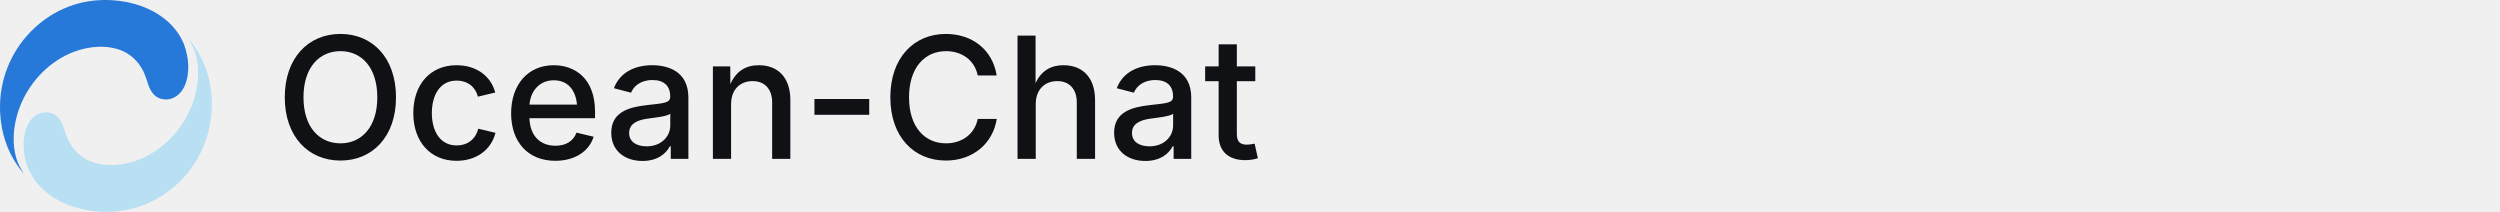
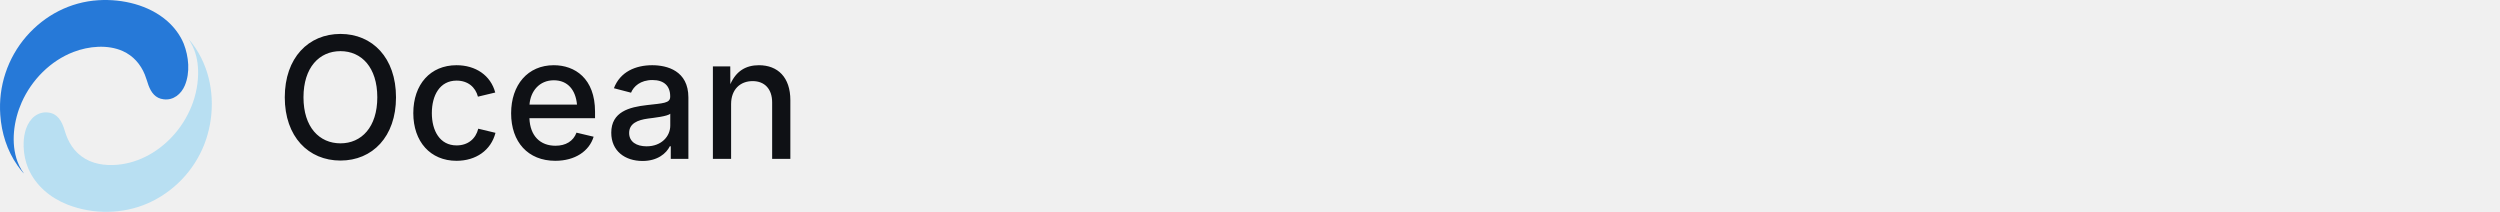
<svg xmlns="http://www.w3.org/2000/svg" width="472" height="40" viewBox="0 0 472 40">
  <style>text{fill:#0f1115}@media(prefers-color-scheme:dark){text{fill:white}}</style>
  <g transform="scale(0.1428571)">
    <path transform="translate(0.000 0.000) scale(1.2485)" fill="#2679D8" d="M25.404 183.73c-1.775-1.542-5.444-6.493-6.87-8.526-11.057-15.755-16.904-34.388-18.231-53.521-2.21-30.289 7.717-60.213 27.593-83.175 19.654-22.479 46.431-36.441 76.331-38.286 25.339-1.563 53.529 5.075 72.917 22.156 7.381 6.504 13.598 14.772 17.33 23.873 5.335 13.672 6.974 30.405 1.17 44.239-3.838 9.149-12.172 15.937-22.367 14.632-8.704-0.934-13.26-7.173-16.14-14.943-1.318-3.646-2.354-7.598-3.839-11.202-4.494-11.036-12.302-19.949-23.278-24.88-16.022-7.199-36.161-5.252-52.176 0.888-24.459 9.377-44.318 29.574-54.901 53.393-8.393 18.89-11.765 43.015-4.392 62.823 1.103 2.963 2.51 5.681 4.083 8.419 0.638 1.11 2.295 3.171 2.769 4.111z" />
    <path transform="translate(31.196 52.630) scale(1.2485)" fill="#B8DFF2" d="M175.105 0.022l0.228-0.022c0.841 0.792 2.339 2.758 3.075 3.717 4.86 6.396 8.917 13.365 12.078 20.749 11.735 26.964 11.39 59.382 0.628 86.62-11.046 27.818-32.621 50.155-60.041 62.155-26.361 11.385-57.586 11.728-84.358 1.282-18.292-7.138-33.971-20.129-41.836-38.447-2.936-7.175-4.574-14.816-4.837-22.564-0.352-10.455 1.45-22.01 8.793-30.073 3.536-3.883 8.67-6.487 13.952-6.624 10.735-0.278 16.107 6.12 19.528 15.631 1.332 3.705 2.292 7.587 3.865 11.211 2.695 6.214 6.194 11.763 11.17 16.412 10.226 9.553 23.42 12.842 37.083 12.467 24.207-0.662 46.426-12.441 62.791-29.974 17.618-18.873 28.273-44.485 27.478-70.475-0.302-9.879-2.49-19.897-7.447-28.488-0.386-0.667-1.764-3.219-2.149-3.578z" />
  </g>
-   <text x="52" y="30" font-family="Inter,system-ui,sans-serif" font-size="32" font-weight="500">Ocean-Chat</text>
+   <text x="52" y="30" font-family="Inter,system-ui,sans-serif" font-size="32" font-weight="500">Ocean</text>
</svg>
